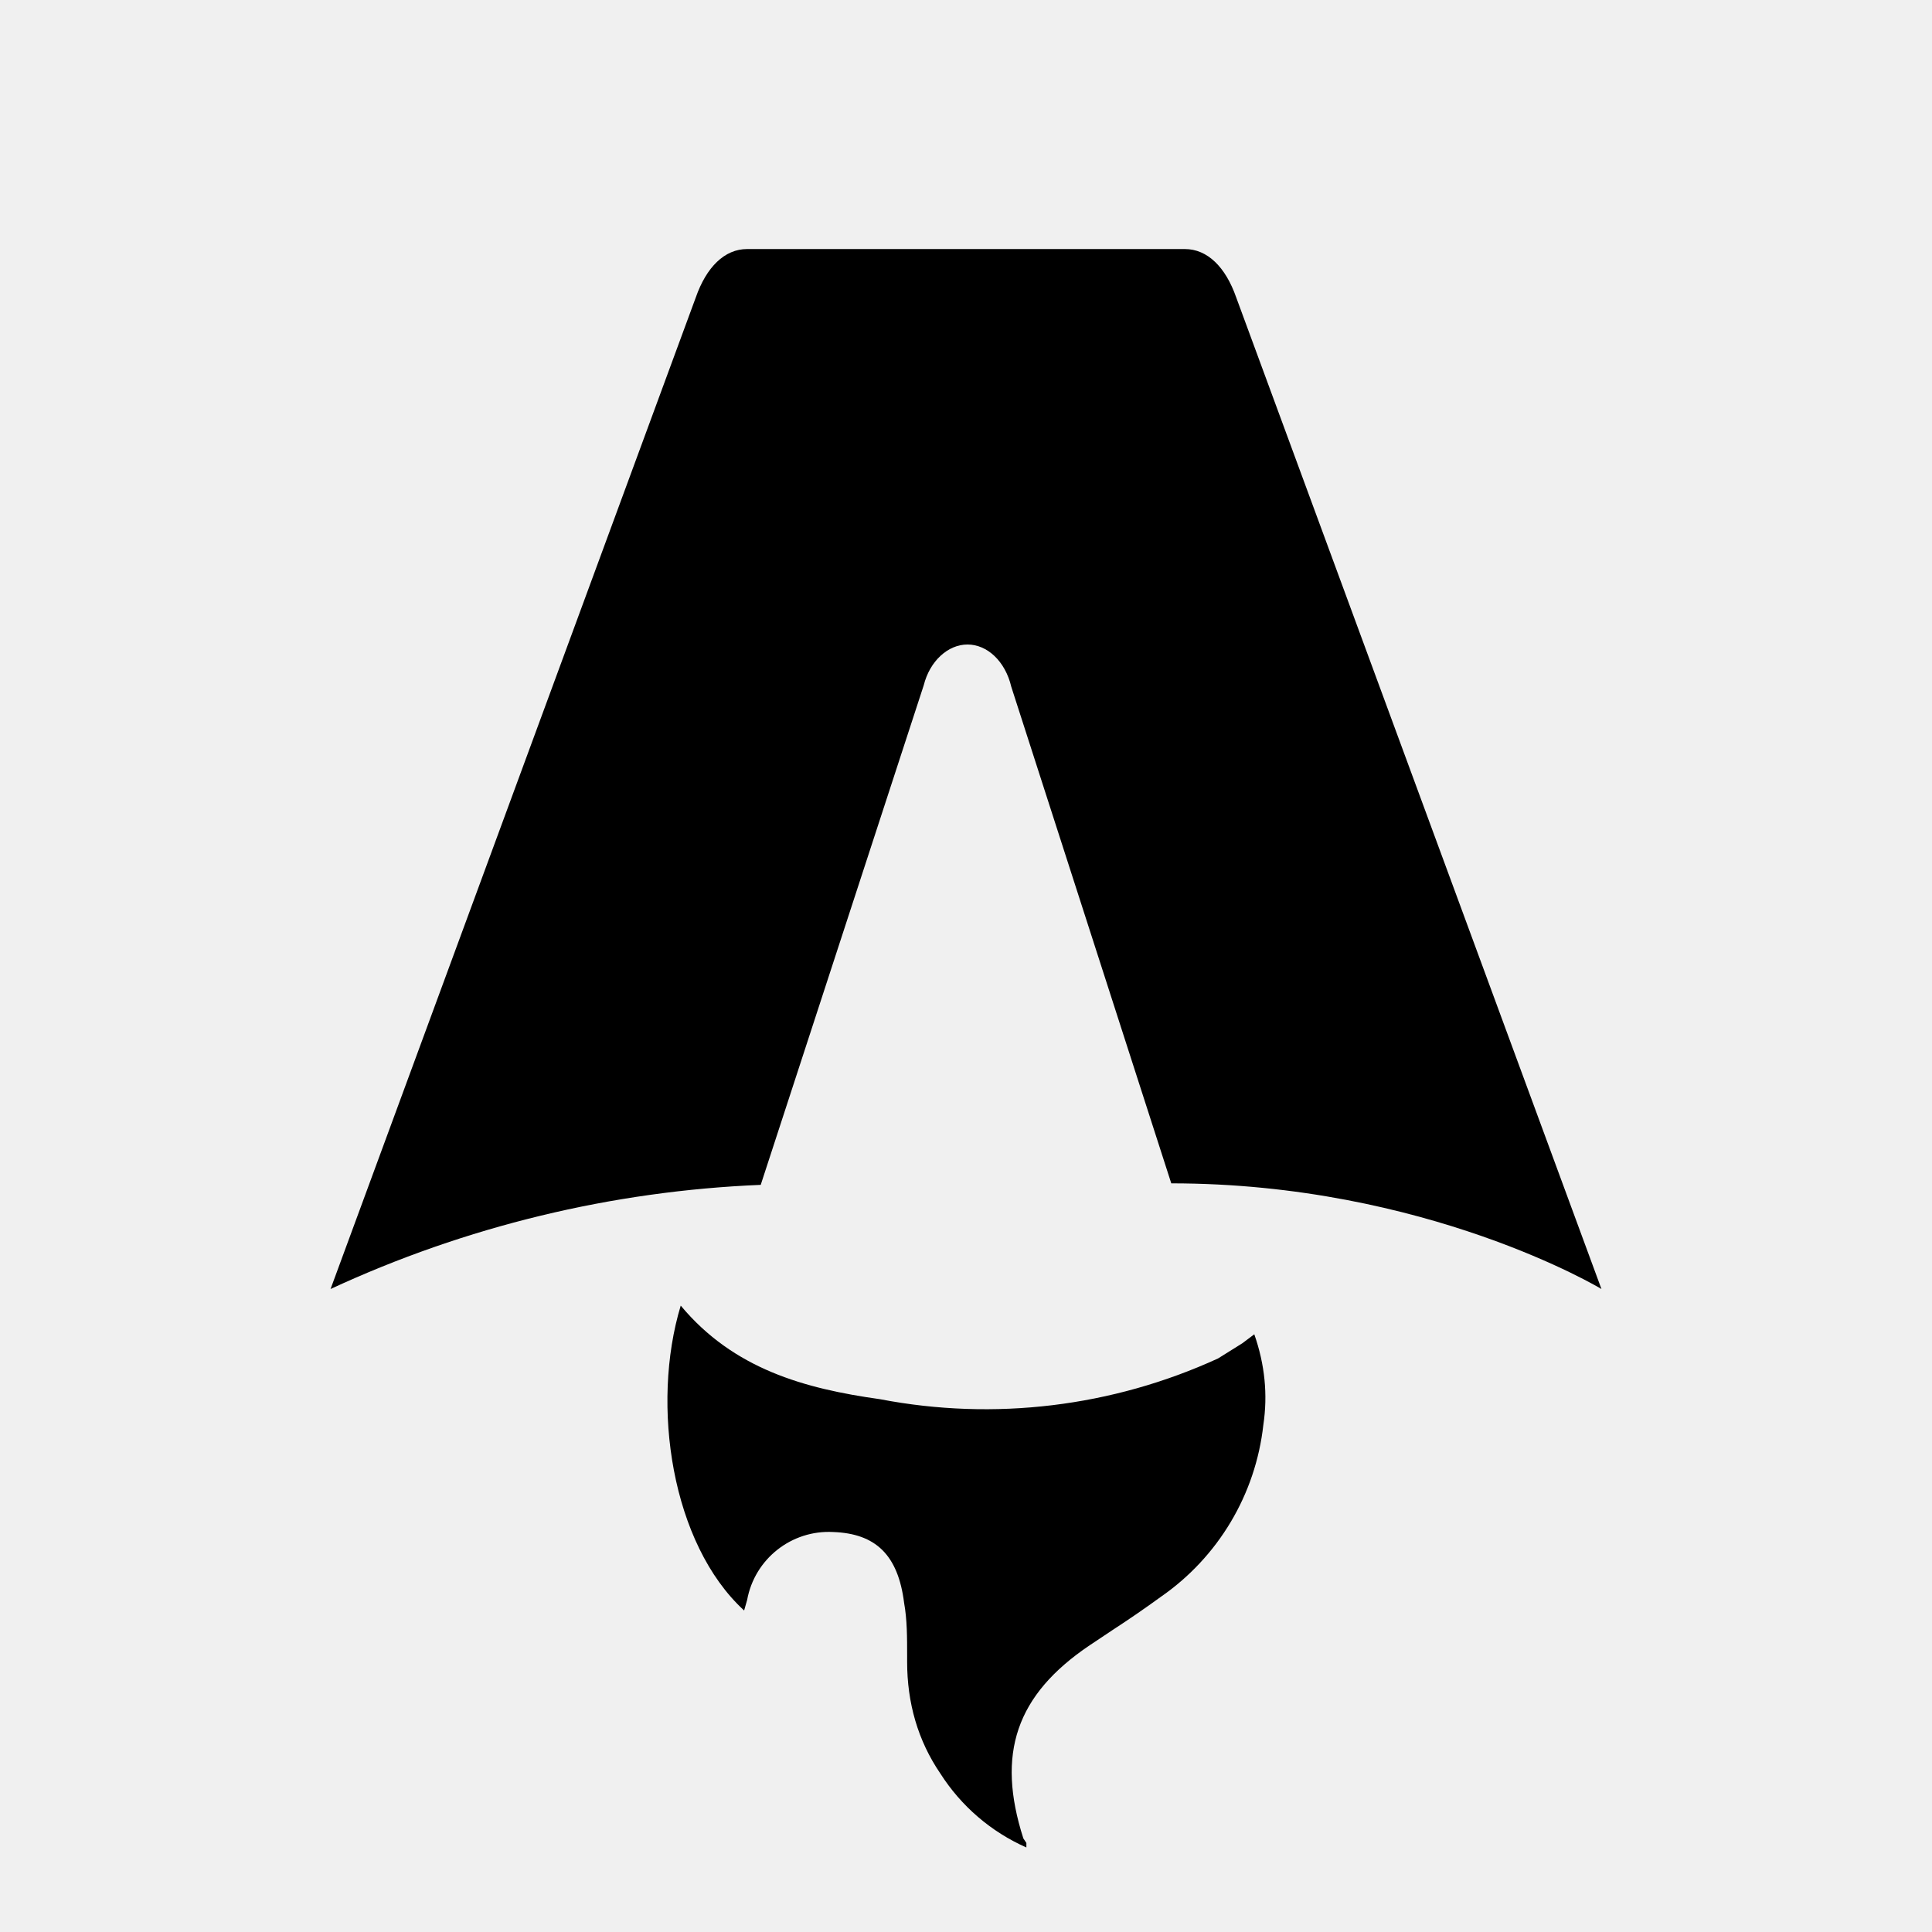
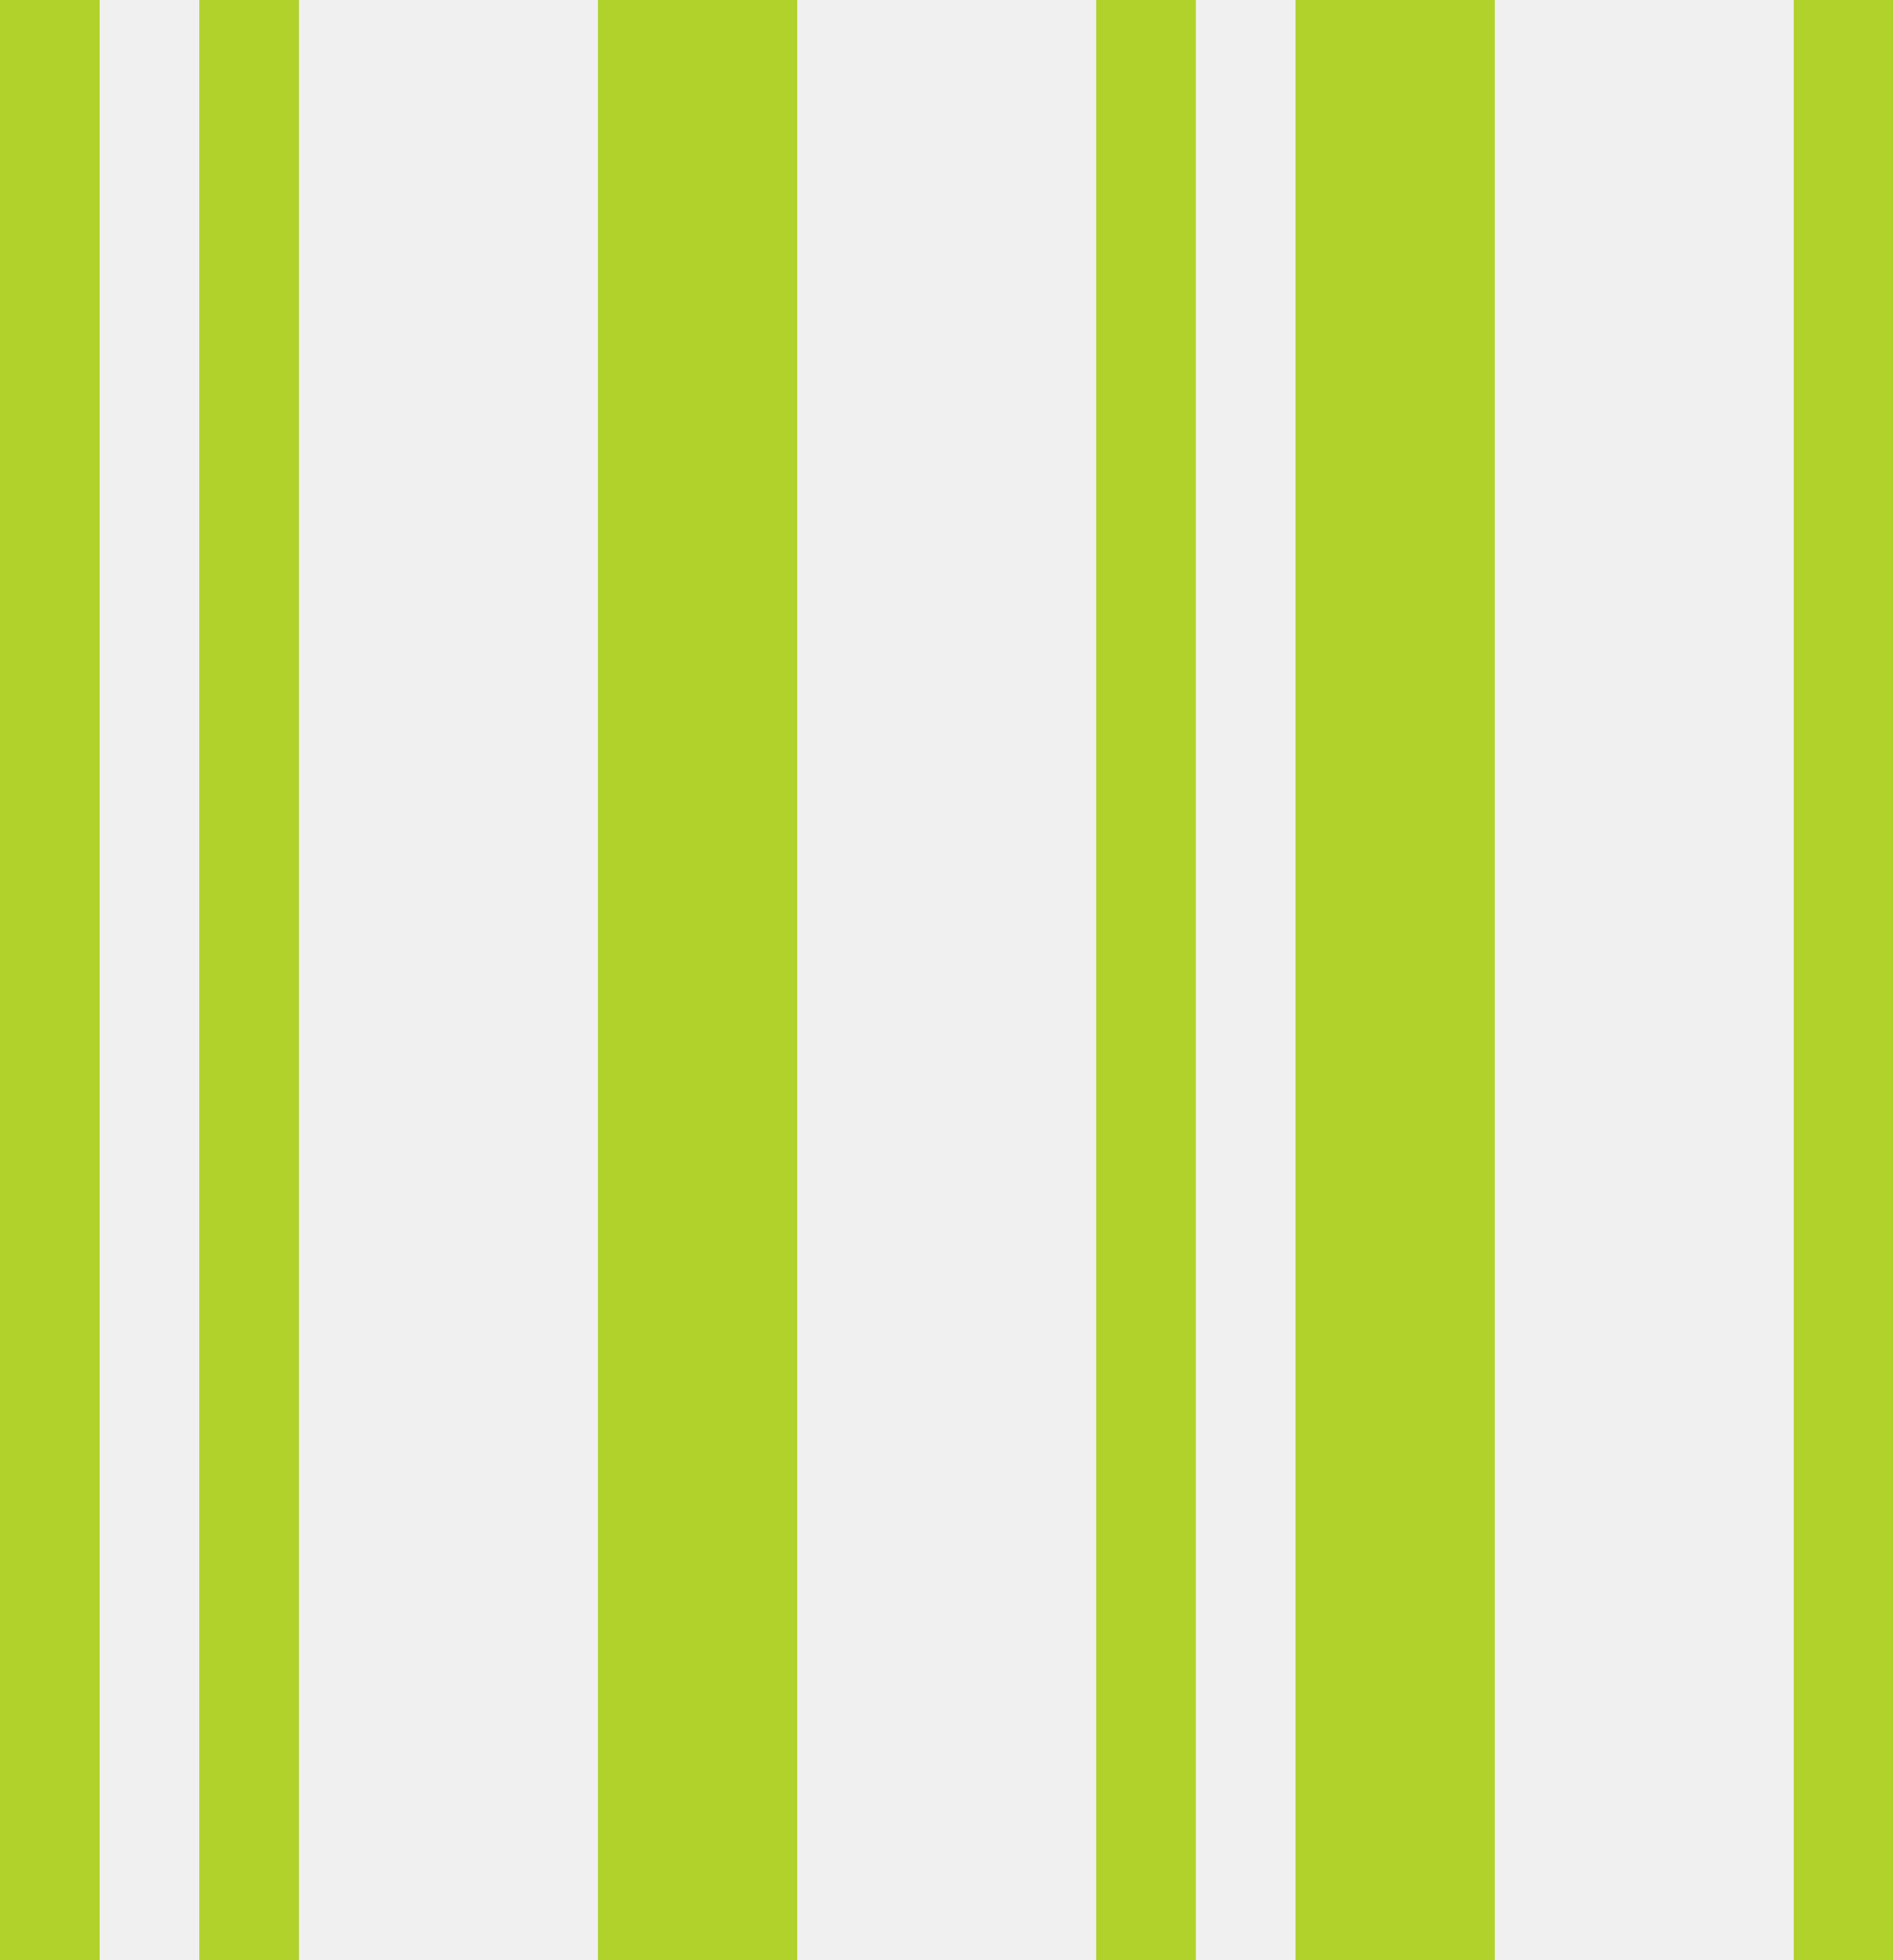
- <svg xmlns="http://www.w3.org/2000/svg" fill="none" viewBox="0 0 128 128">
-   <path d="M50.4 78.5a75.1 75.1 0 0 0-28.5 6.9l24.2-65.7c.7-2 1.9-3.2 3.4-3.2h29c1.5 0 2.7 1.2 3.4 3.2l24.2 65.7s-11.6-7-28.5-7L67 45.5c-.4-1.7-1.6-2.8-2.9-2.8-1.3 0-2.5 1.1-2.9 2.7L50.4 78.5Zm-1.1 28.2Zm-4.2-20.2c-2 6.6-.6 15.8 4.2 20.2a17.5 17.5 0 0 1 .2-.7 5.5 5.5 0 0 1 5.7-4.5c2.8.1 4.3 1.5 4.7 4.7.2 1.1.2 2.3.2 3.5v.4c0 2.7.7 5.2 2.2 7.4a13 13 0 0 0 5.7 4.9v-.3l-.2-.3c-1.8-5.6-.5-9.5 4.4-12.8l1.5-1a73 73 0 0 0 3.2-2.2 16 16 0 0 0 6.8-11.4c.3-2 .1-4-.6-6l-.8.6-1.6 1a37 37 0 0 1-22.4 2.7c-5-.7-9.7-2-13.2-6.2Z" />
-   <style>
-         path { fill: #000; }
-         @media (prefers-color-scheme: dark) {
-             path { fill: #FFF; }
-         }
-     </style>
+ <svg xmlns="http://www.w3.org/2000/svg" viewBox="0 0.5 28.5 29.5" data-asc="0.6" width="28.5" height="29.5">
+   <g fill="#b1d12b">
+     <g transform="translate(0, 0)">
+       <path d="M0 30L0 0.50L1.50 0.50L1.50 30L0 30M3 30L3 0.50L4.50 0.50L4.50 30L3 30M9 30L9 0.50L12 0.50L12 30L9 30ZM16.50 30L16.50 0.50L18 0.50L18 30L16.50 30M19.50 30L19.50 0.50L22.50 0.50L22.50 30L19.50 30M27 30L27 0.50L28.50 0.50L28.50 30L27 30Z" />
+     </g>
+   </g>
</svg>
